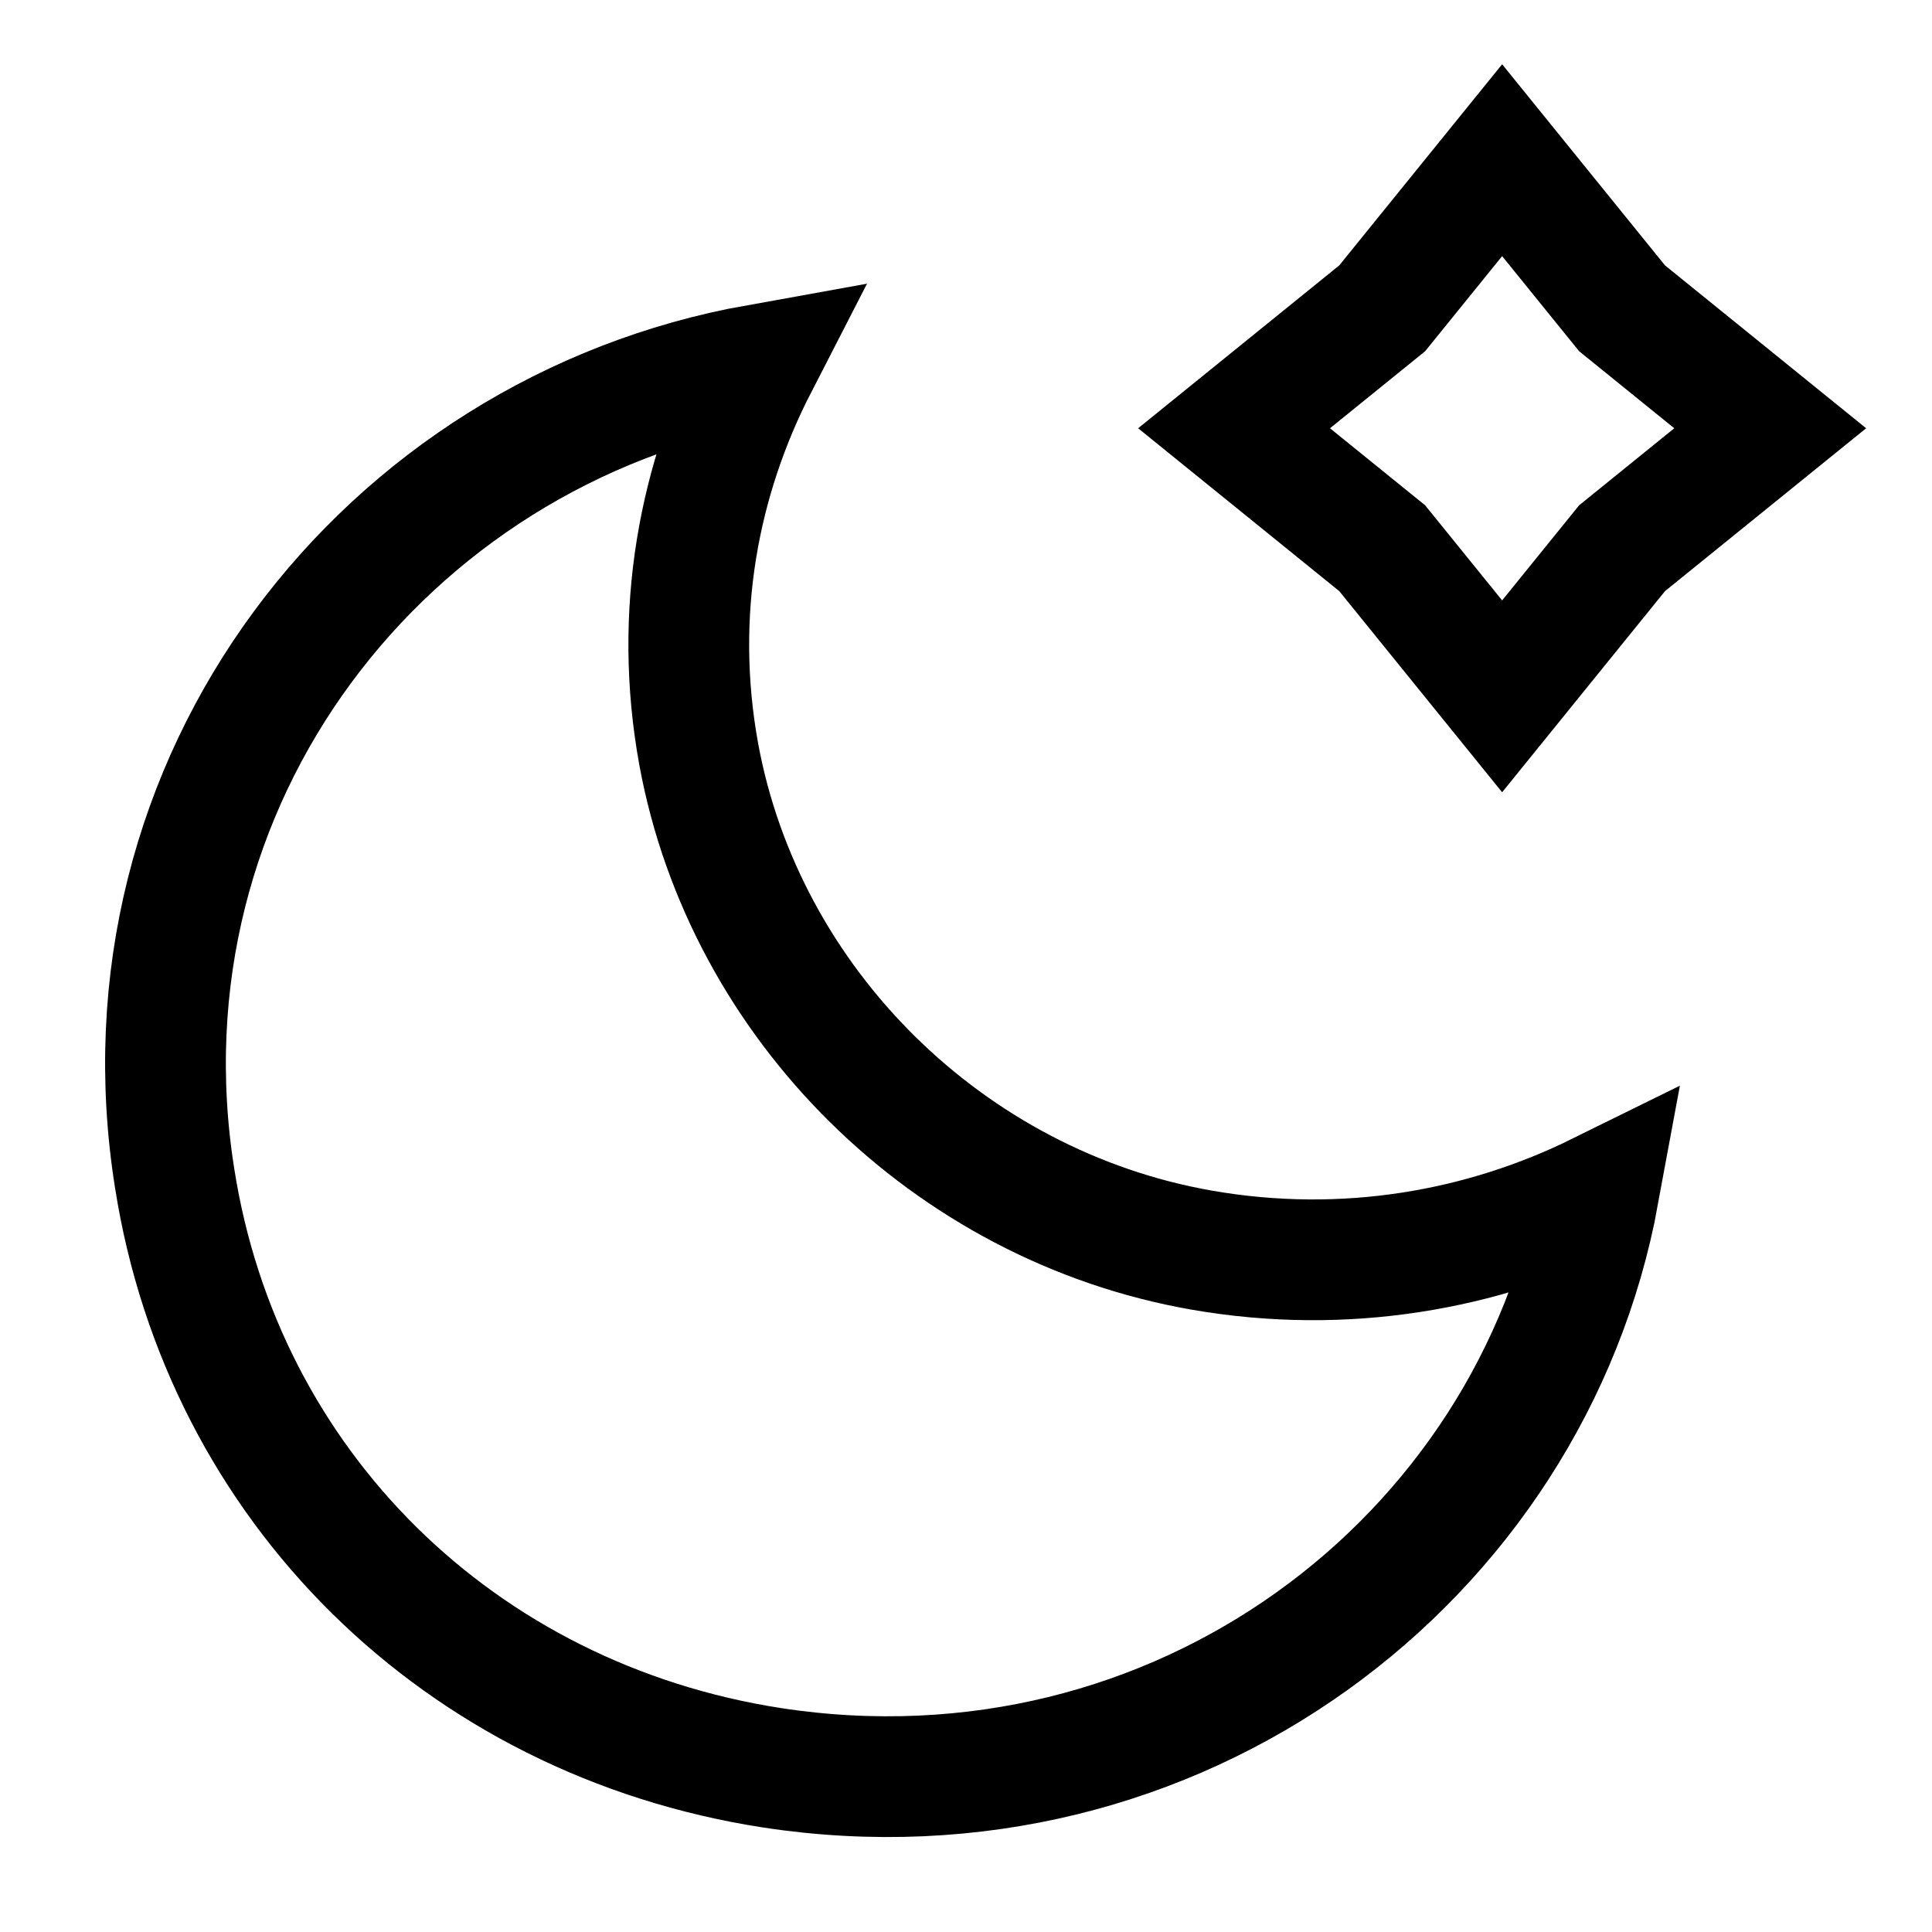
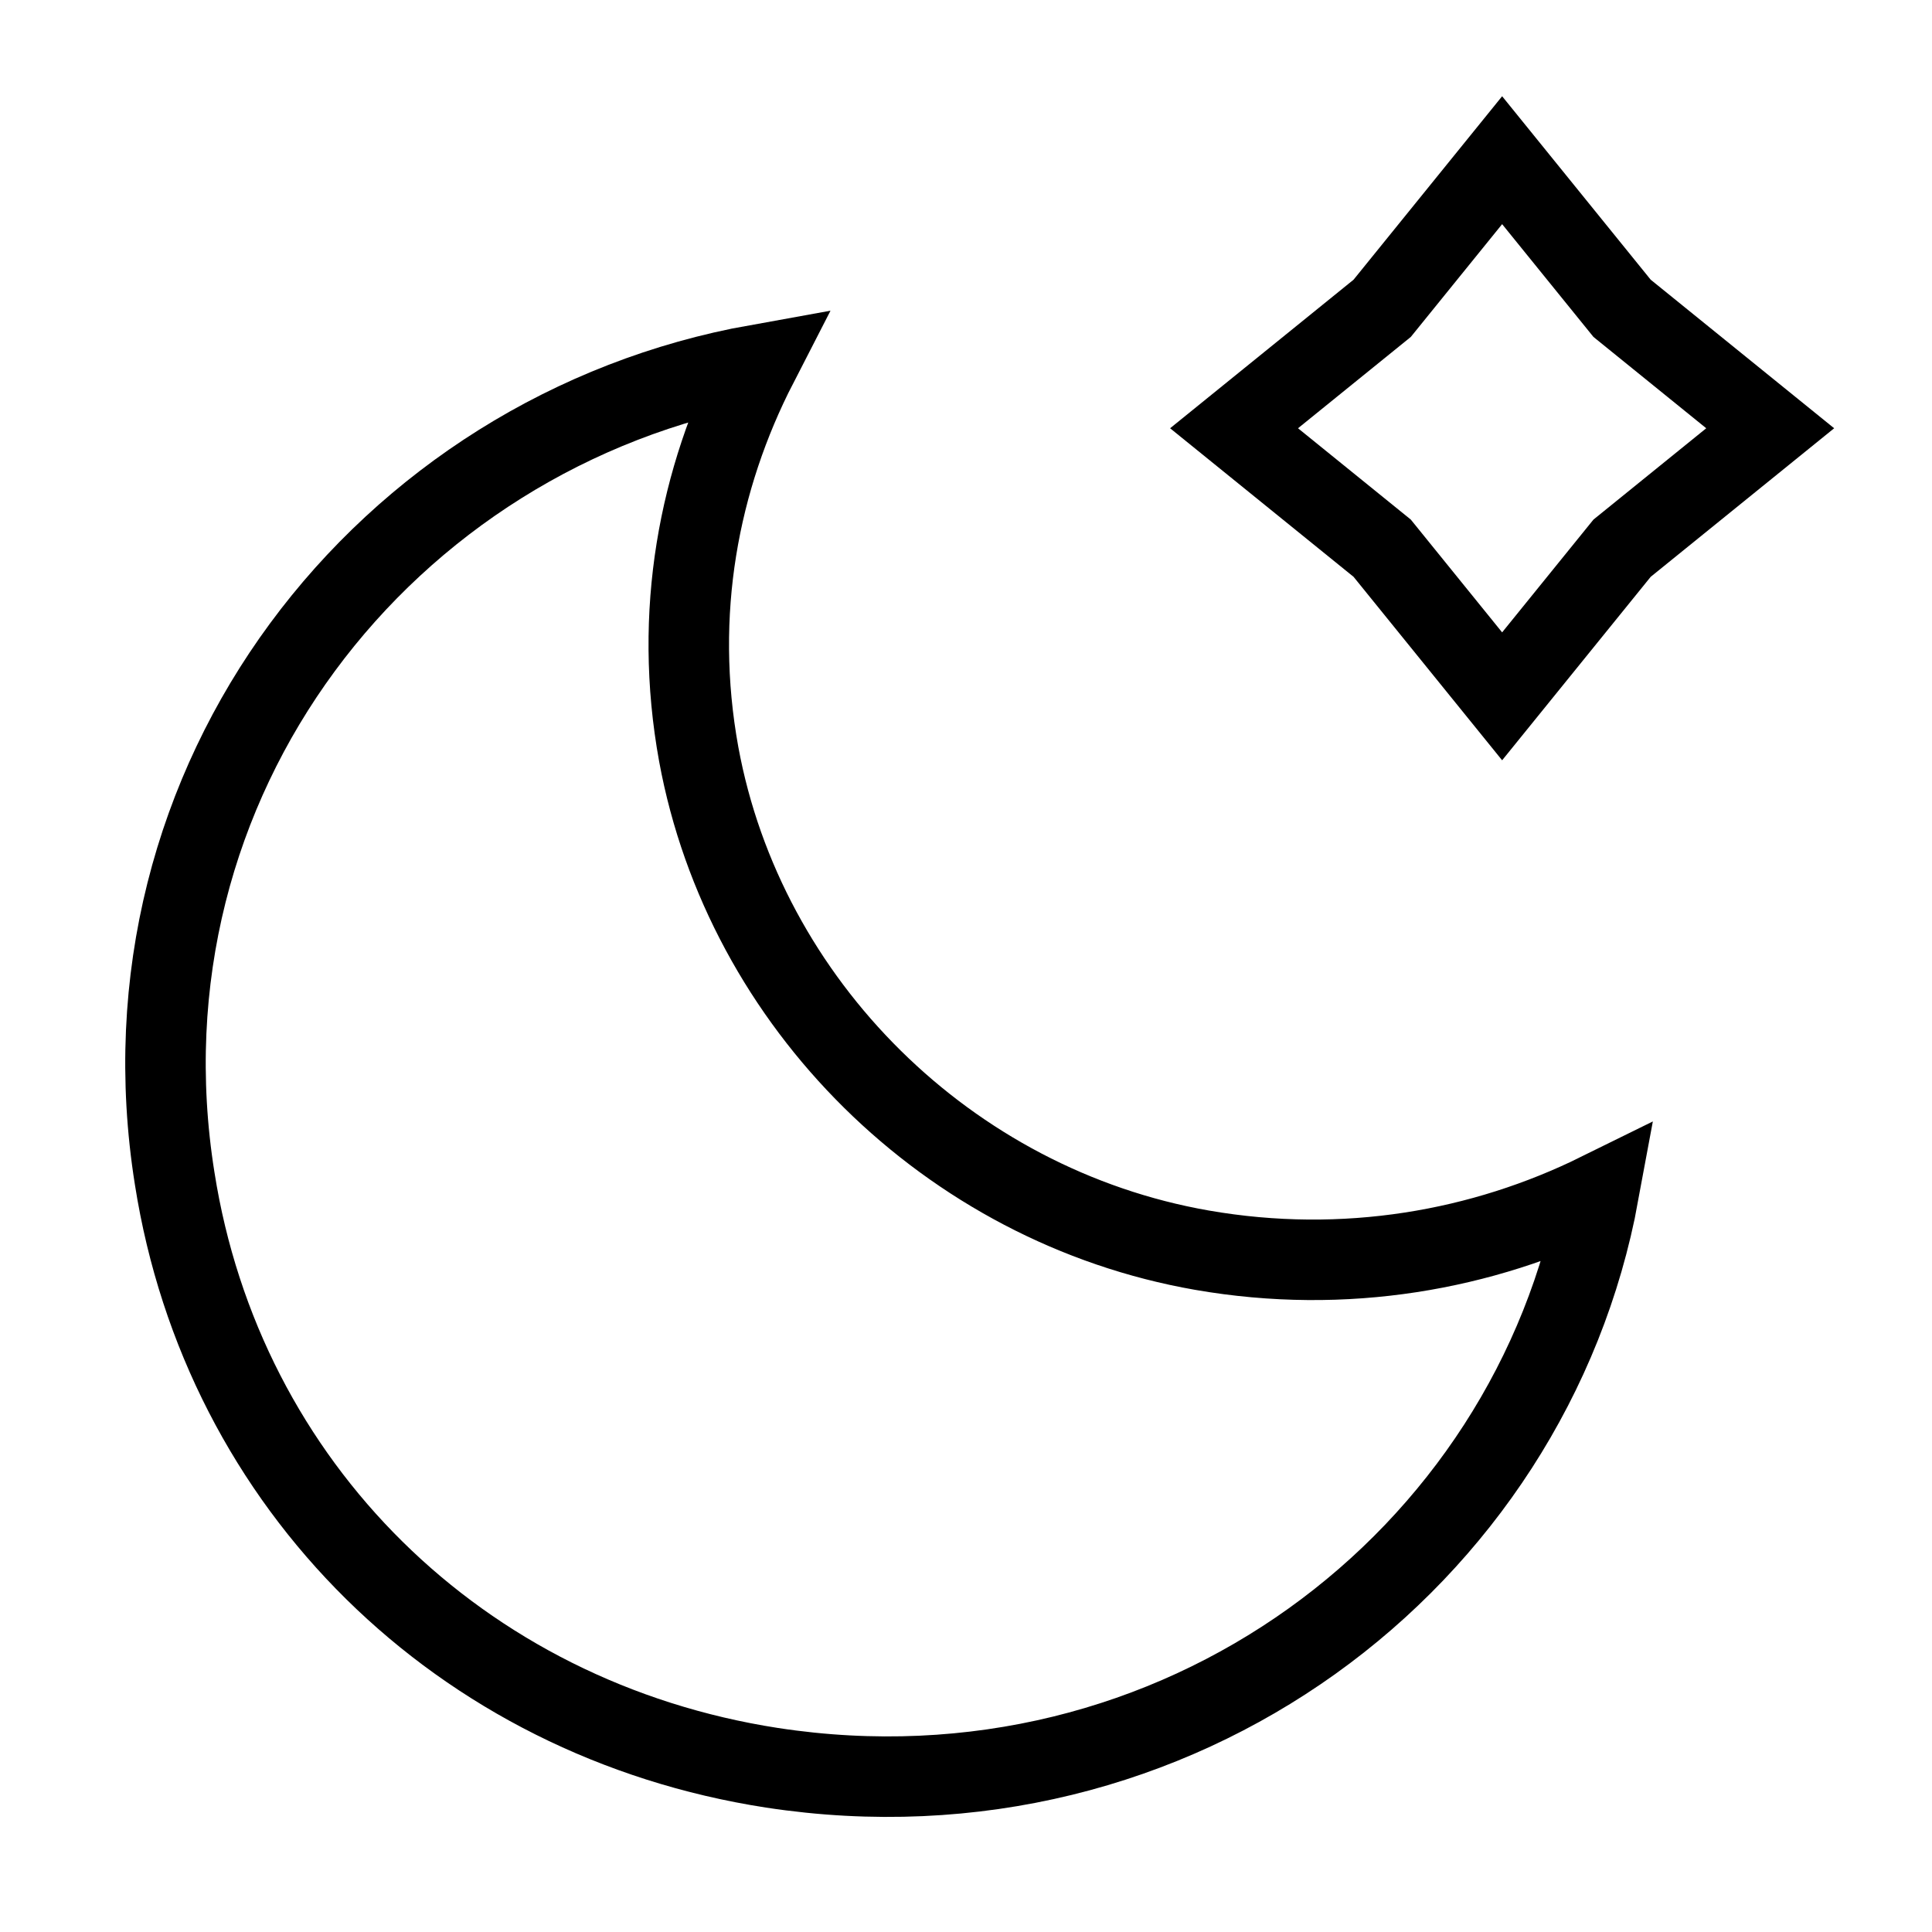
<svg xmlns="http://www.w3.org/2000/svg" width="24" height="24" viewBox="0 0 24 24" fill="none">
-   <path d="M14.93 15.53C11.78 14.98 9.25 12.47 8.68 9.37C8.36 7.61 8.68 5.95 9.41 4.53C4.78 5.36 1.38 9.69 2.17 14.64C2.77 18.46 5.71 21.36 9.59 21.96C14.62 22.73 19.02 19.38 19.86 14.82C18.42 15.53 16.71 15.84 14.93 15.53Z" stroke="currentColor" stroke-width="1.5" stroke-miterlimit="10" stroke-linecap="square" />
-   <path d="M18.66 1.99L20.15 3.83L21.99 5.32L20.15 6.81L18.66 8.65L17.17 6.81L15.33 5.32L17.17 3.83L18.66 1.99Z" stroke="currentColor" stroke-width="1.5" stroke-linecap="square" />
+   <g id="playbook-icon-glyph" fill="none" stroke-width="inherit">
+     <path d="M14.93 15.53C11.78 14.98 9.25 12.47 8.68 9.37C8.36 7.61 8.68 5.95 9.41 4.53C4.78 5.36 1.38 9.69 2.17 14.64C2.77 18.46 5.71 21.36 9.59 21.96C14.62 22.73 19.02 19.38 19.86 14.82C18.42 15.53 16.71 15.84 14.93 15.53Z" stroke="currentColor" stroke-miterlimit="10" stroke-linecap="square" />
+     <path d="M18.66 1.99L20.15 3.83L21.99 5.32L20.15 6.81L18.66 8.65L17.17 6.81L15.33 5.32L17.17 3.83L18.66 1.99Z" stroke="currentColor" stroke-linecap="square" />
+   </g>
</svg>
